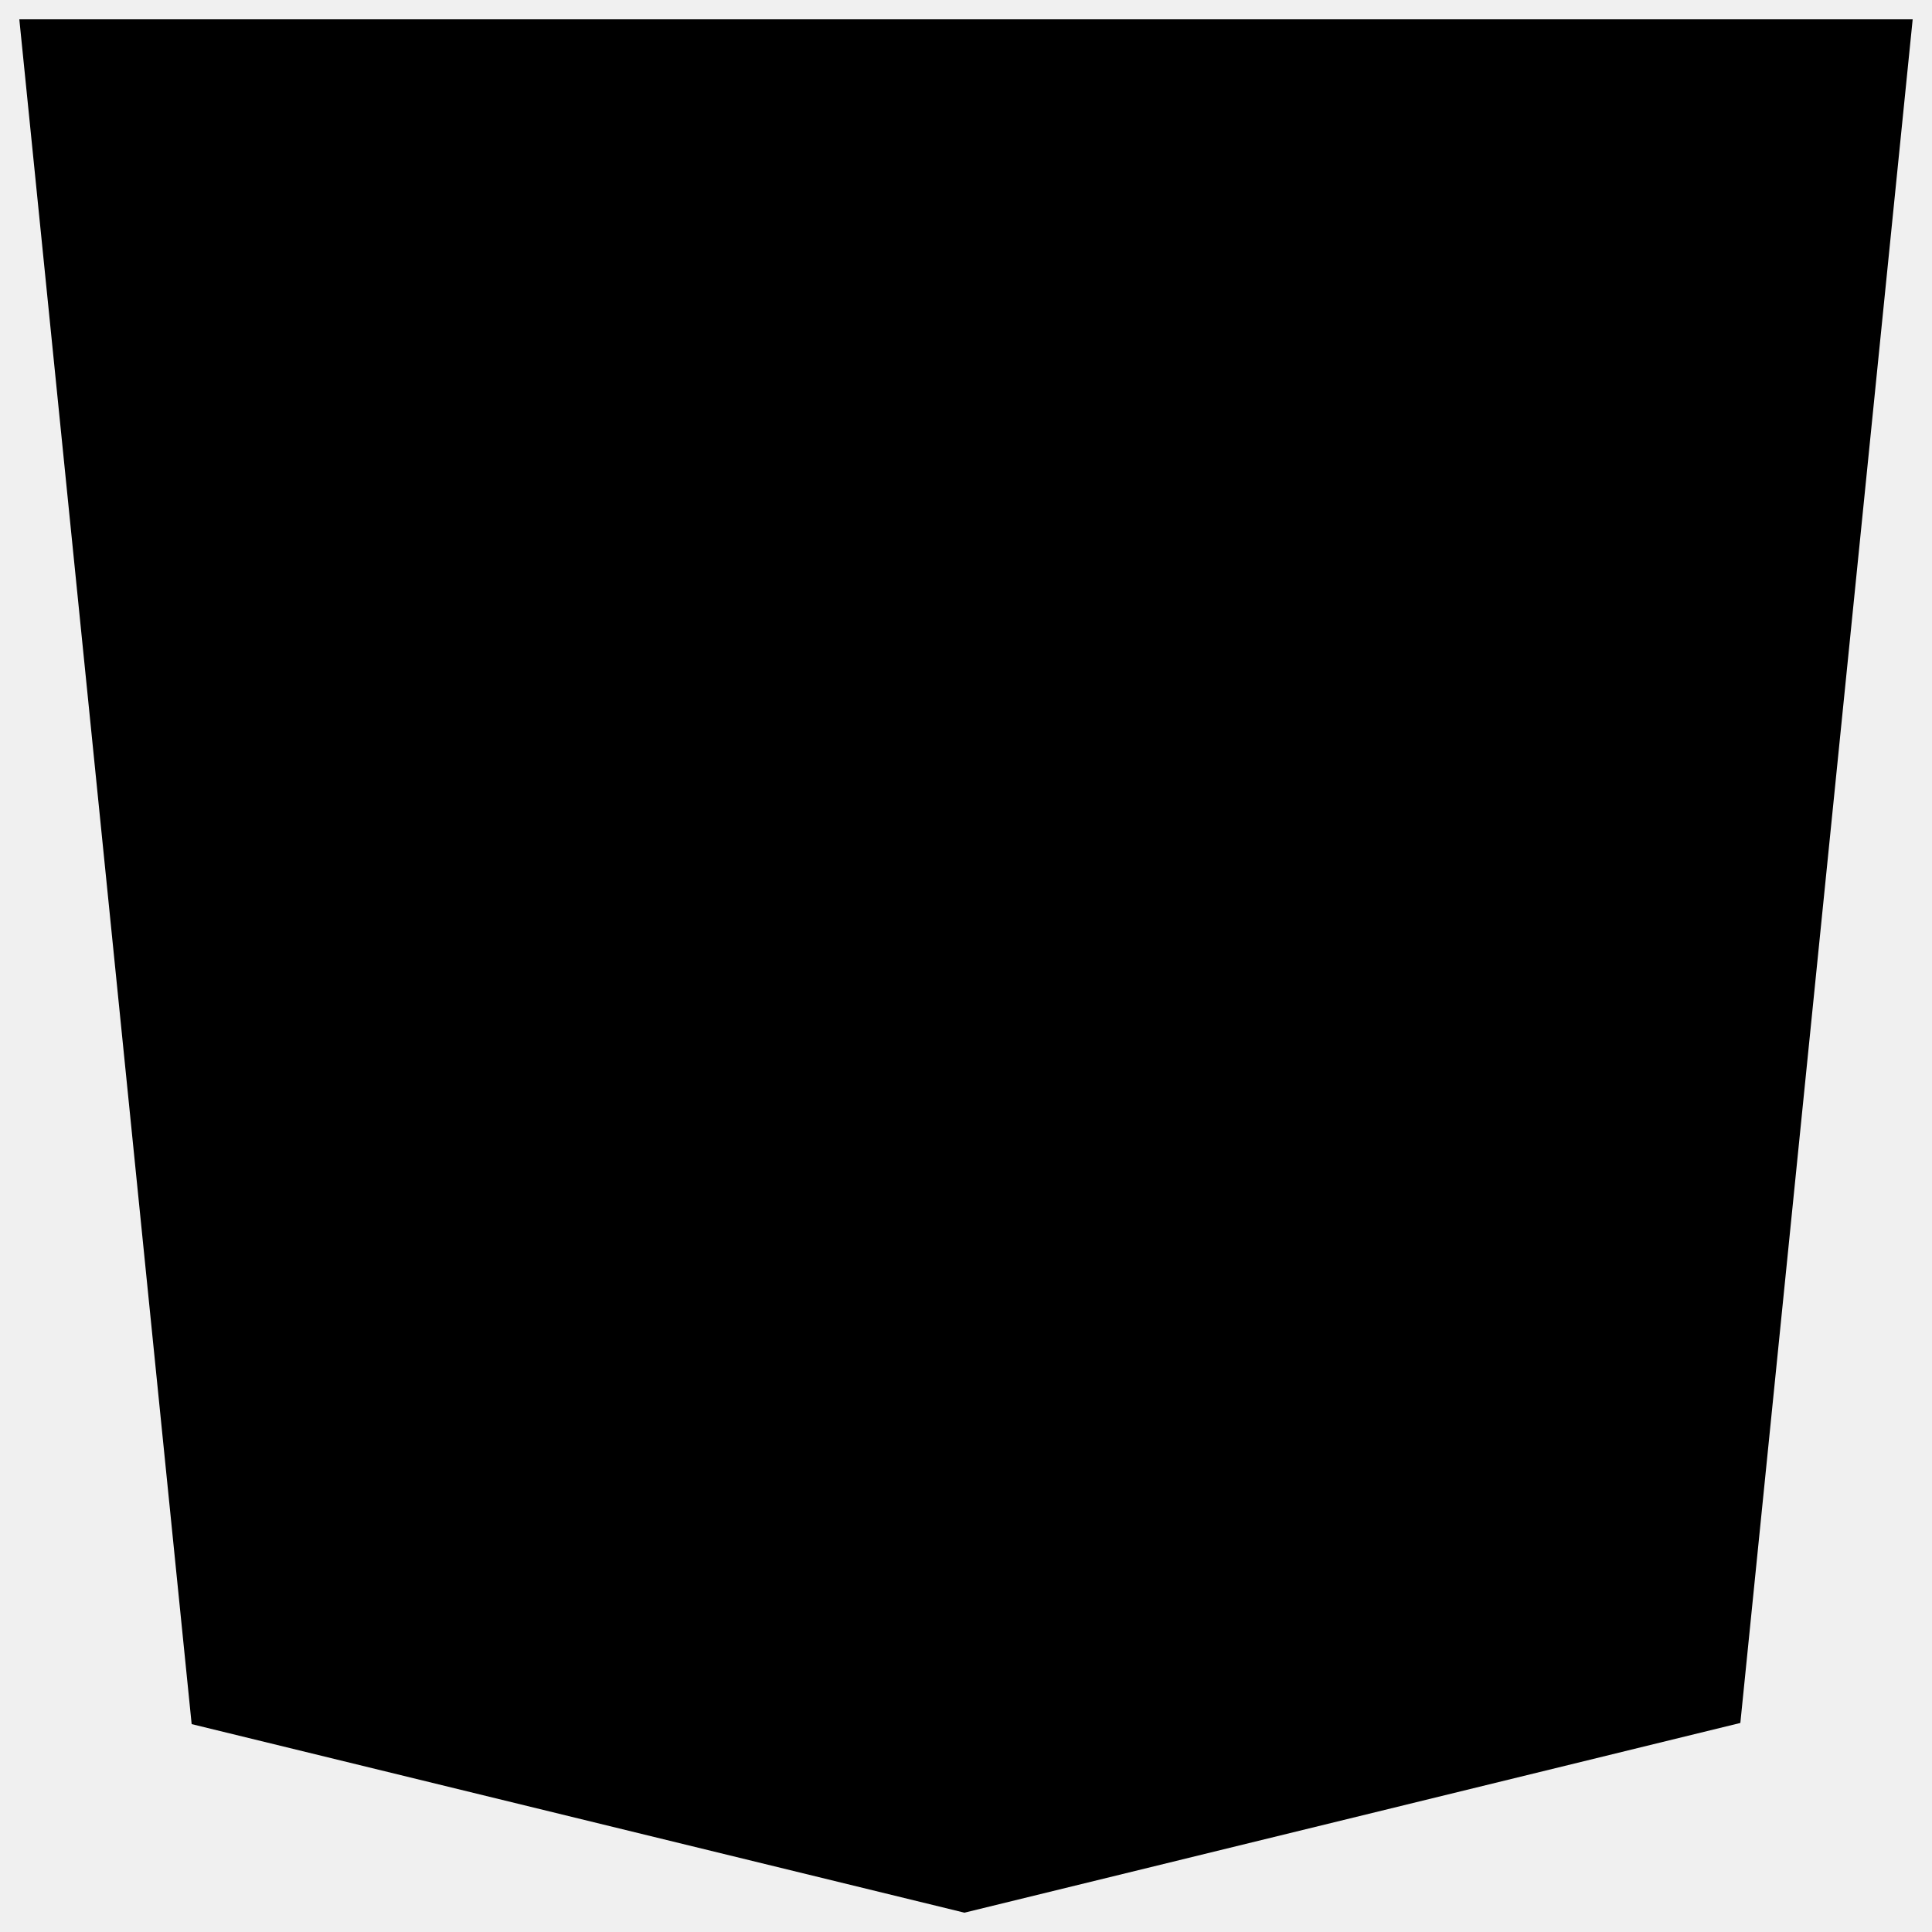
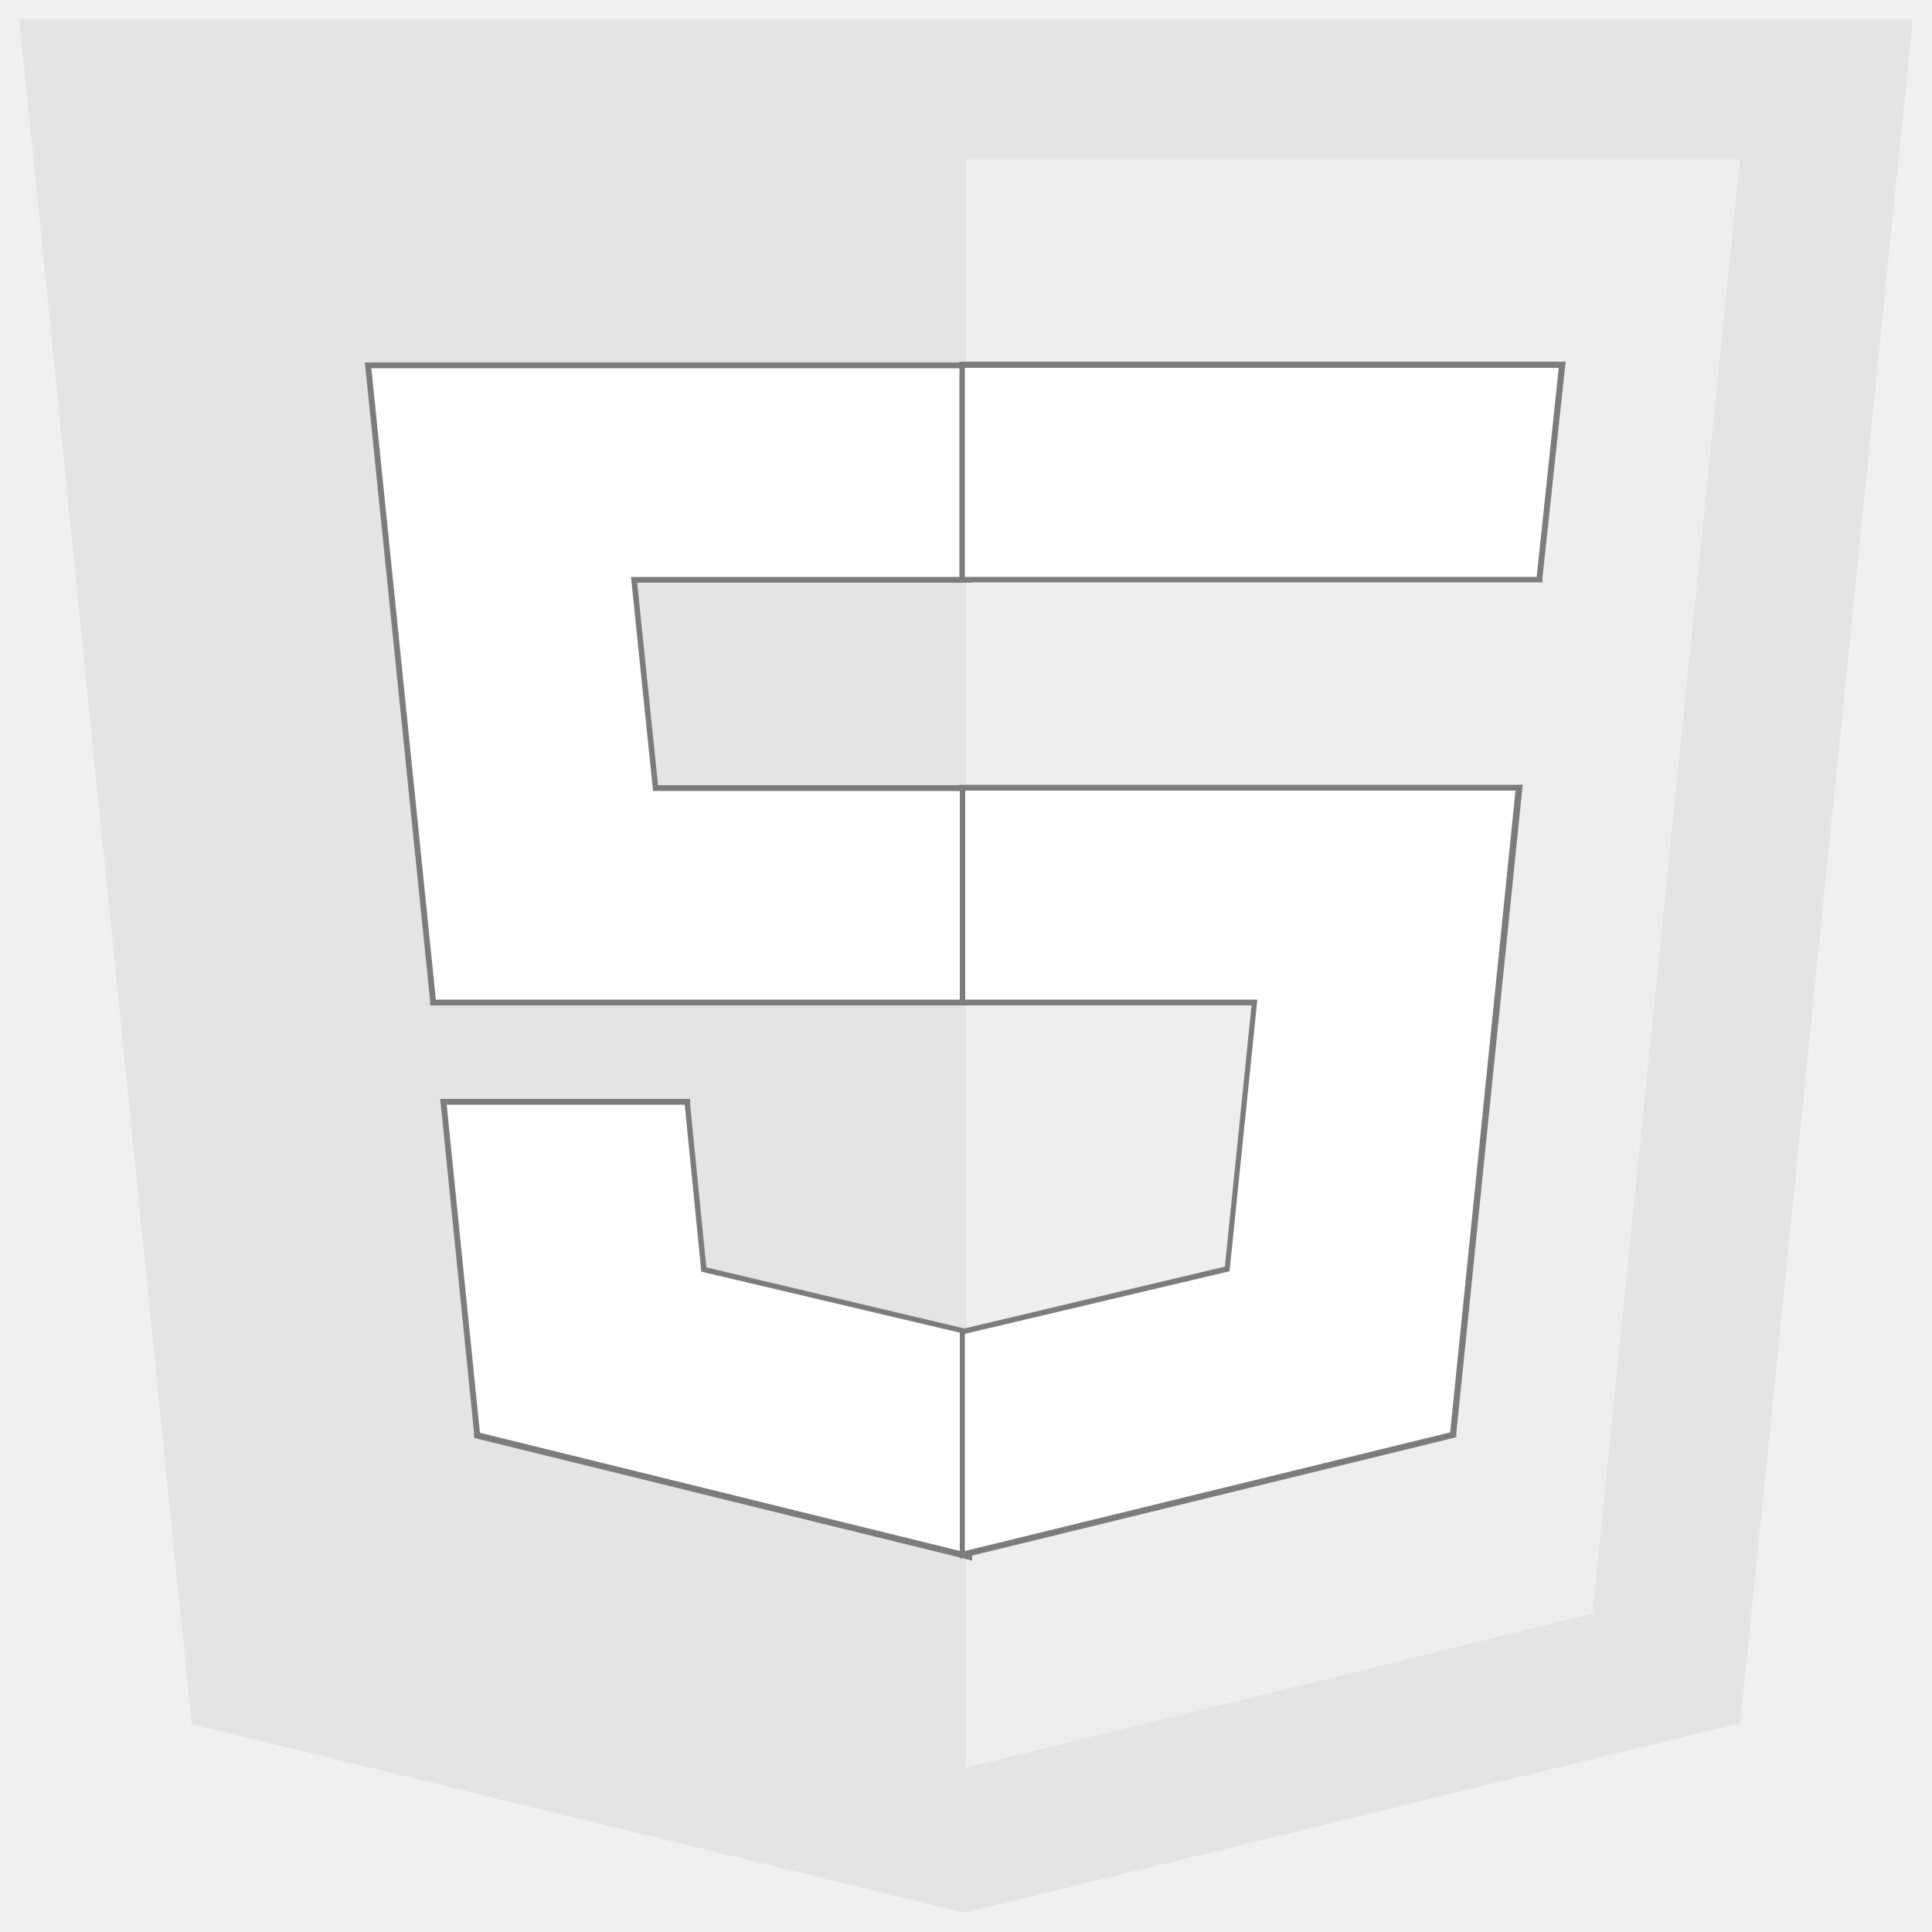
<svg xmlns="http://www.w3.org/2000/svg" id="b_w" viewBox="0 0 50 50">
  <defs>
    <style>.cls-1{fill:#fff;}.cls-2{fill:#7c7c7c;}.cls-3{fill:#e4e4e4;}.cls-4{fill:#eee;}</style>
  </defs>
  <g id="HTML5">
-     <path className="cls-3" d="M4.96,44.62L.5,.5H49.5l-4.46,44.09-20.08,4.91" />
-     <path className="cls-4" d="M25,45.75V4.12h20.03l-3.82,37.64" />
+     <path class="cls-3" d="M4.96,44.62L.5,.5H49.5l-4.46,44.09-20.08,4.91" />
+     <path class="cls-4" d="M25,45.75V4.12h20.03l-3.82,37.64" />
    <g>
-       <path className="cls-1" d="M12.39,37.14l-.93-8.64h6.31l.44,4.39,6.8,1.55,.06,5.81-12.68-3.12Zm-1.18-11.21l-1.69-16.49h15.56v5.56h-8.66l.55,5.39h8.11v5.55H11.21Z" />
-       <path className="cls-2" d="M25,9.52v5.41h-8.67l.57,5.54h8.1v5.4H11.28l-1.67-16.34h15.4m-7.29,19.06l.43,4.32,6.86,1.62v5.65l-12.59-3.1-.86-8.49h6.16m7.44-19.21H9.44l.02,.17,1.67,16.34v.13h14.02v-5.7h-8.12l-.54-5.24h8.65v-5.71h0Zm-7.31,19.06h-6.46l.02,.17,.86,8.49v.11l.11,.03,12.59,3.1,.19,.05v-5.96l-.12-.03-6.76-1.6-.42-4.22v-.14h-.01Z" />
+       <path class="cls-1" d="M12.39,37.14l-.93-8.64h6.31l.44,4.39,6.8,1.55,.06,5.81-12.68-3.12Zm-1.18-11.21l-1.69-16.49h15.56v5.56h-8.66l.55,5.39h8.11v5.55H11.21Z" />
+       <path class="cls-2" d="M25,9.52v5.41h-8.67l.57,5.54h8.1v5.4H11.28l-1.67-16.34h15.4m-7.29,19.06l.43,4.32,6.86,1.62v5.65l-12.59-3.1-.86-8.49h6.16m7.44-19.21H9.44l.02,.17,1.67,16.34v.13h14.02v-5.7h-8.12l-.54-5.24h8.65v-5.71h0Zm-7.31,19.06h-6.46l.02,.17,.86,8.49v.11l.11,.03,12.59,3.1,.19,.05v-5.96l-.12-.03-6.76-1.6-.42-4.22v-.14h-.01Z" />
    </g>
    <g>
-       <path className="cls-1" d="M24.9,34.52l6.91-1.69,.65-6.88h-7.56v-5.56h14.41l-1.7,16.69-12.71,3.16v-5.72Zm0-19.52v-5.56h15.53l-.58,5.56h-14.94Z" />
-       <path className="cls-2" d="M40.34,9.52l-.57,5.41h-14.8v-5.41h15.37m-1.12,10.95l-1.69,16.6-12.56,3.07v-5.62l6.85-1.62,.72-7.03h-7.56v-5.41h14.25m1.29-11.1h-15.69v5.71h15.09v-.13l.58-5.41,.02-.17h0Zm-1.12,10.95h-14.56v5.71h7.55l-.69,6.76-6.74,1.6-.12,.03v5.93l.19-.05,12.56-3.07,.1-.03v-.11l1.7-16.6,.02-.17h0Z" />
+       <path class="cls-1" d="M24.9,34.52l6.91-1.69,.65-6.88h-7.56v-5.56h14.41l-1.7,16.69-12.71,3.16v-5.72Zm0-19.52v-5.56h15.53l-.58,5.56h-14.94Z" />
+       <path class="cls-2" d="M40.34,9.52l-.57,5.41h-14.8v-5.41h15.37m-1.12,10.95l-1.69,16.6-12.56,3.07v-5.62l6.85-1.62,.72-7.03h-7.56v-5.41h14.25m1.29-11.1h-15.69v5.71h15.09v-.13l.58-5.41,.02-.17h0Zm-1.12,10.95h-14.56v5.71h7.55l-.69,6.76-6.74,1.6-.12,.03v5.93l.19-.05,12.56-3.07,.1-.03v-.11l1.7-16.6,.02-.17h0Z" />
    </g>
  </g>
</svg>
